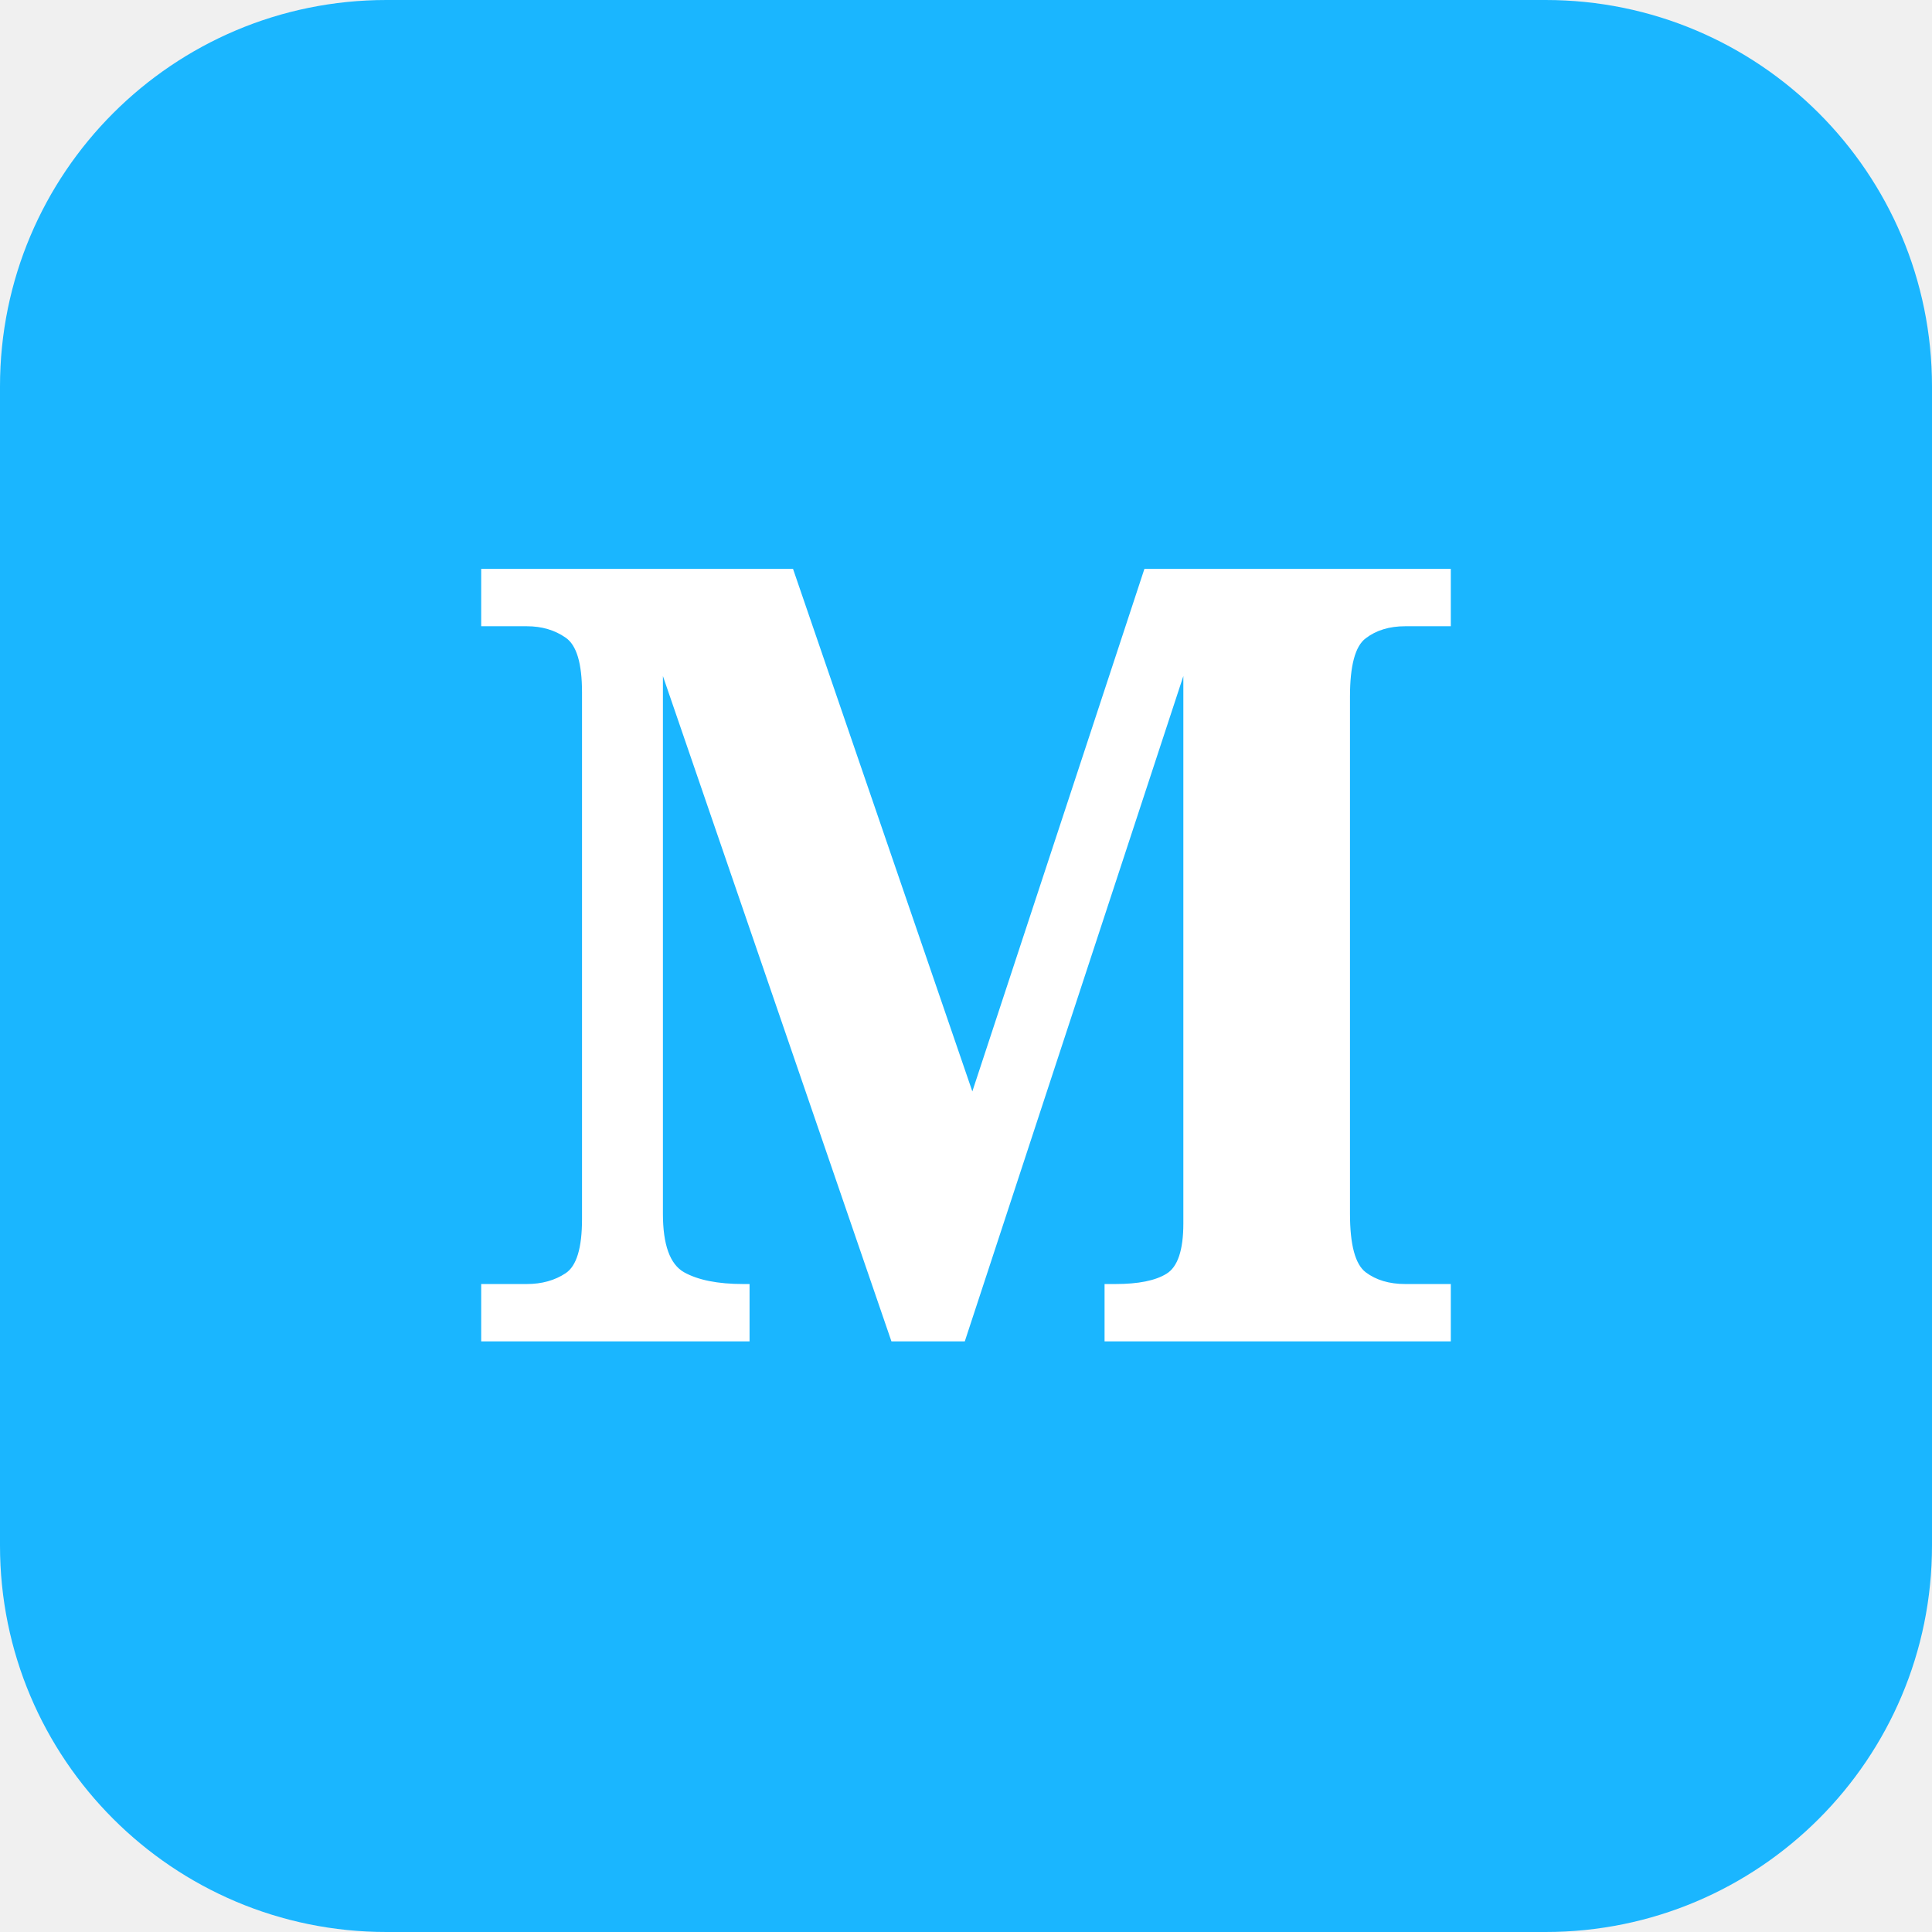
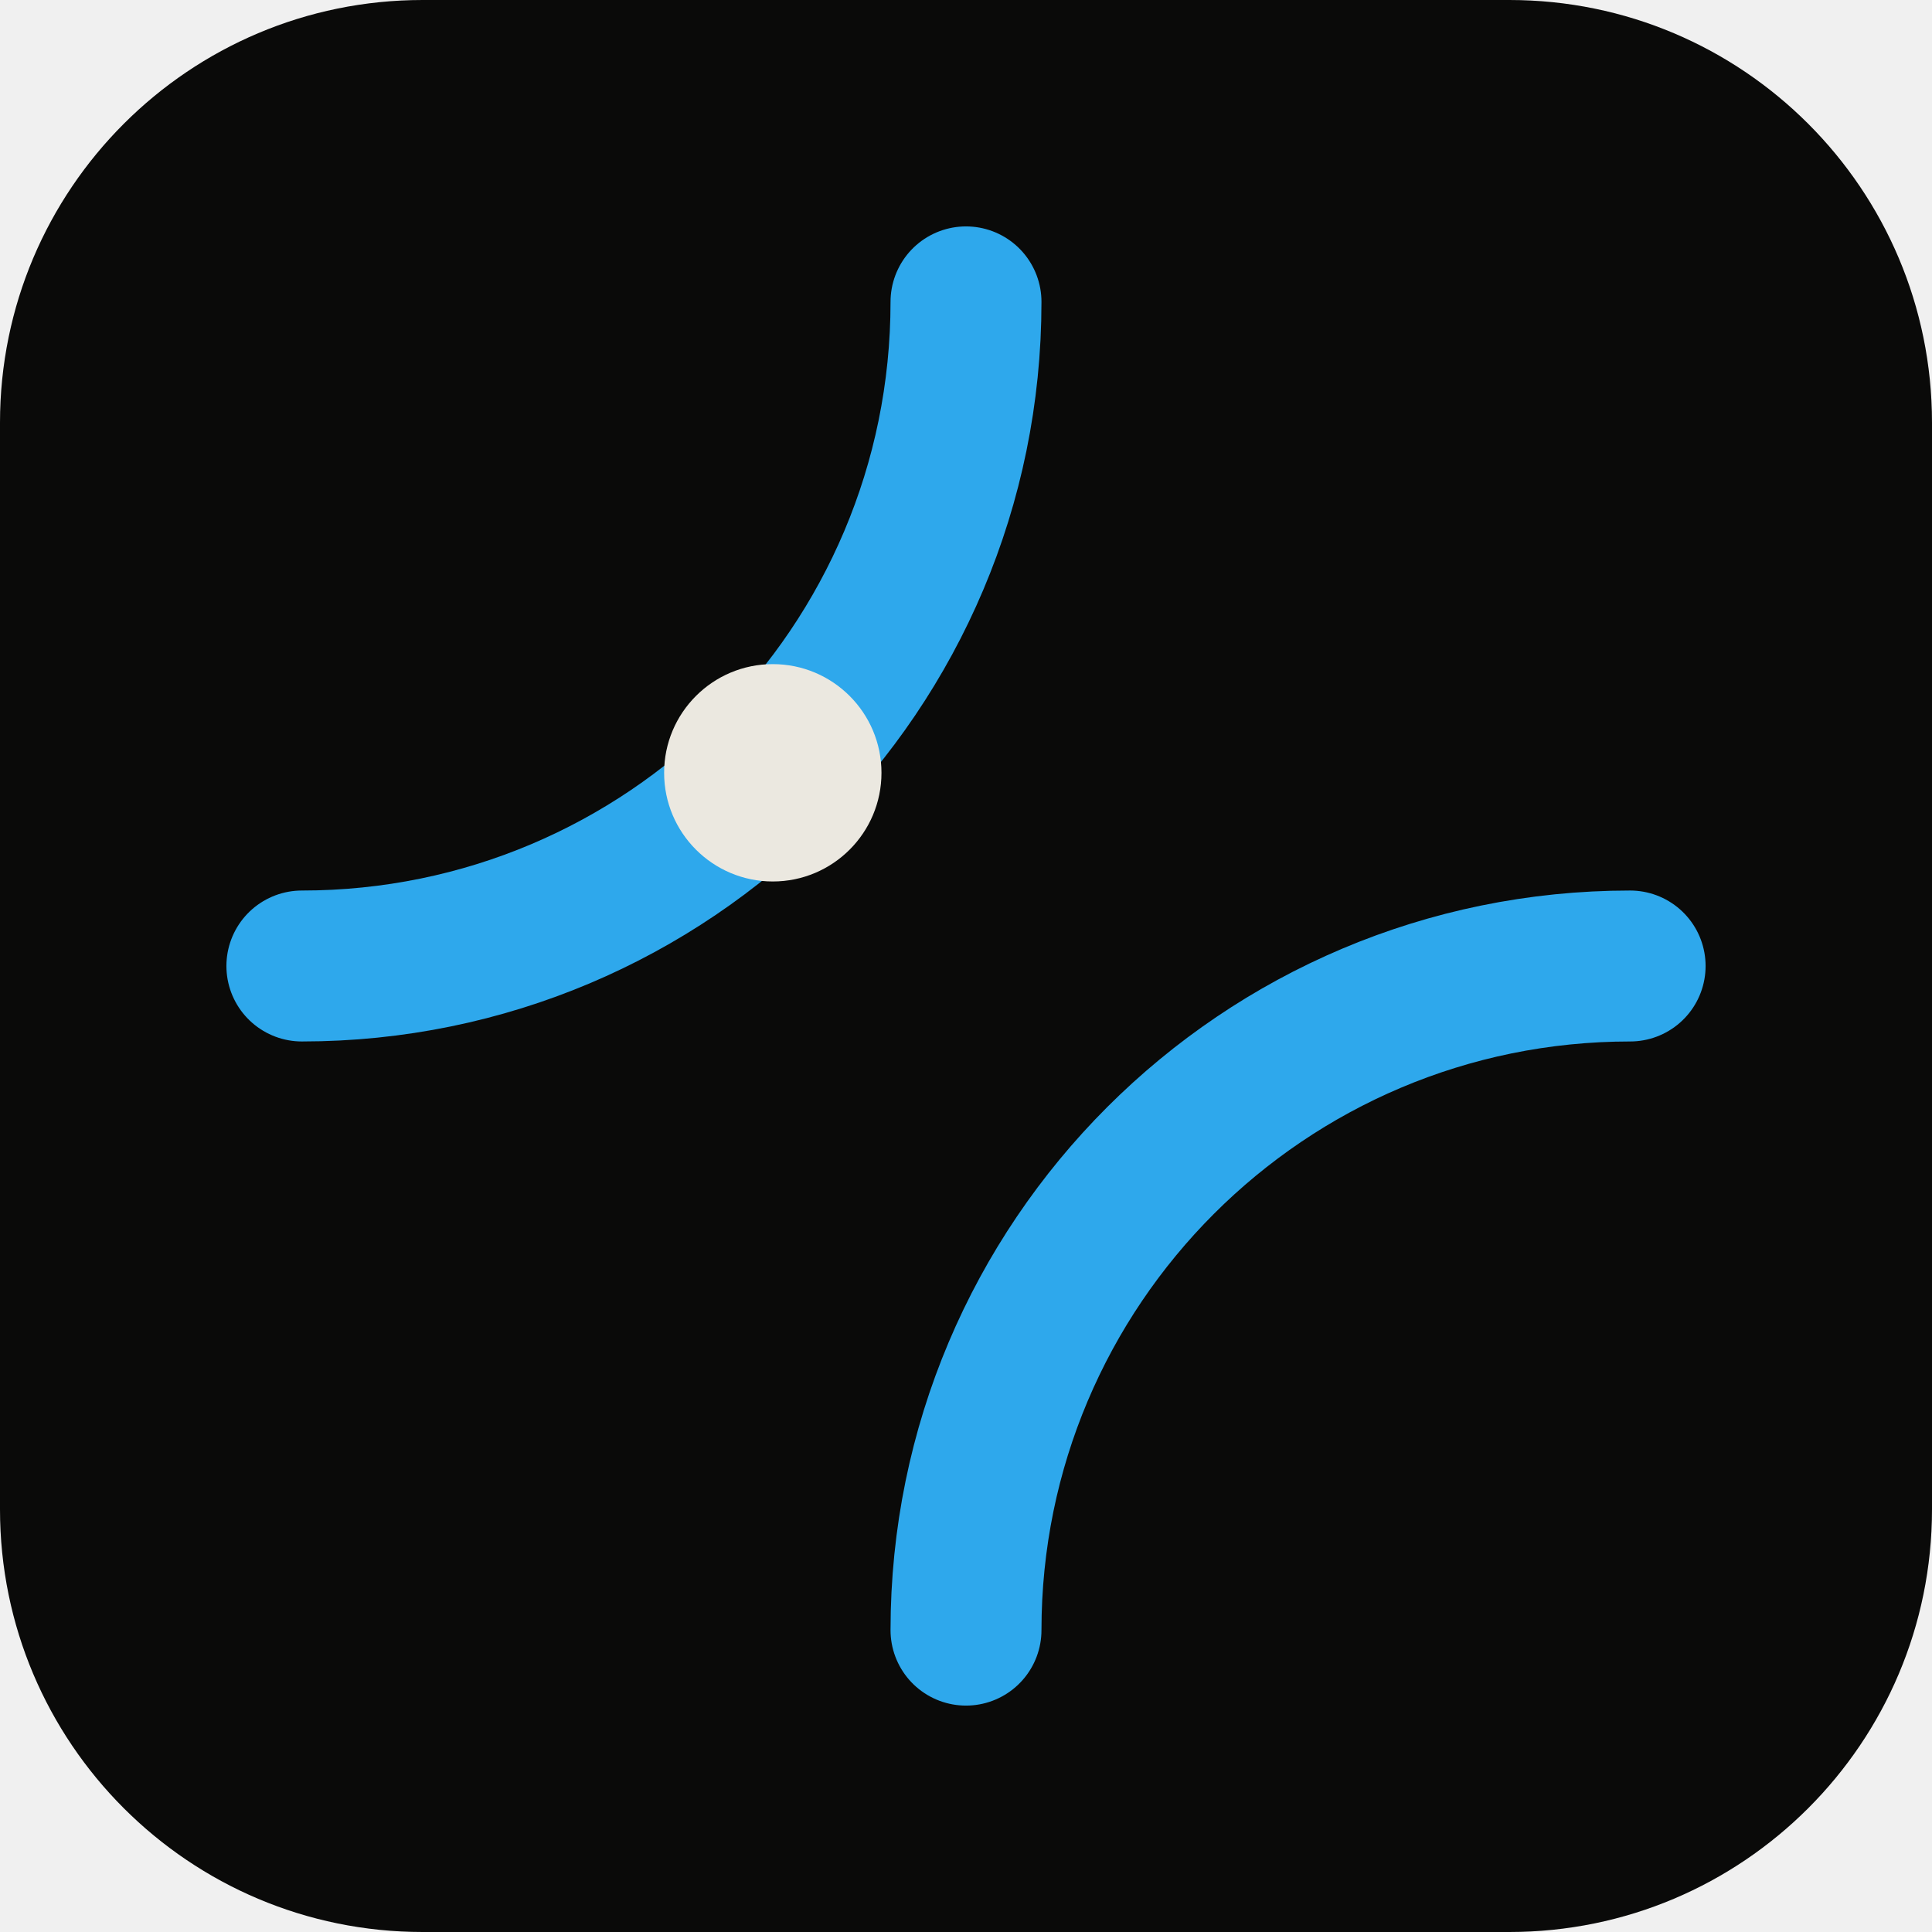
- <svg xmlns="http://www.w3.org/2000/svg" viewBox="0 0 100 100">
-   <rect width="100" height="100" rx="20" fill="#1ab6ff" />
-   <text x="50" y="50" text-anchor="middle" dominant-baseline="middle" font-family="Lora, serif" font-weight="700" font-size="56" fill="#ffffff">M</text>
+ <svg xmlns="http://www.w3.org/2000/svg" viewBox="0 0 64 64">
+   <rect width="64" height="64" rx="14" fill="#0a0a09" />
+   <path d="M32 10A22 22 0 0 1 10 32M54 32A22 22 0 0 0 32 54" fill="none" stroke="#2ea8ec" stroke-width="5" stroke-linecap="round" />
+   <circle cx="25.6" cy="25.6" r="3.6" fill="#ebe8e0" />
</svg>
